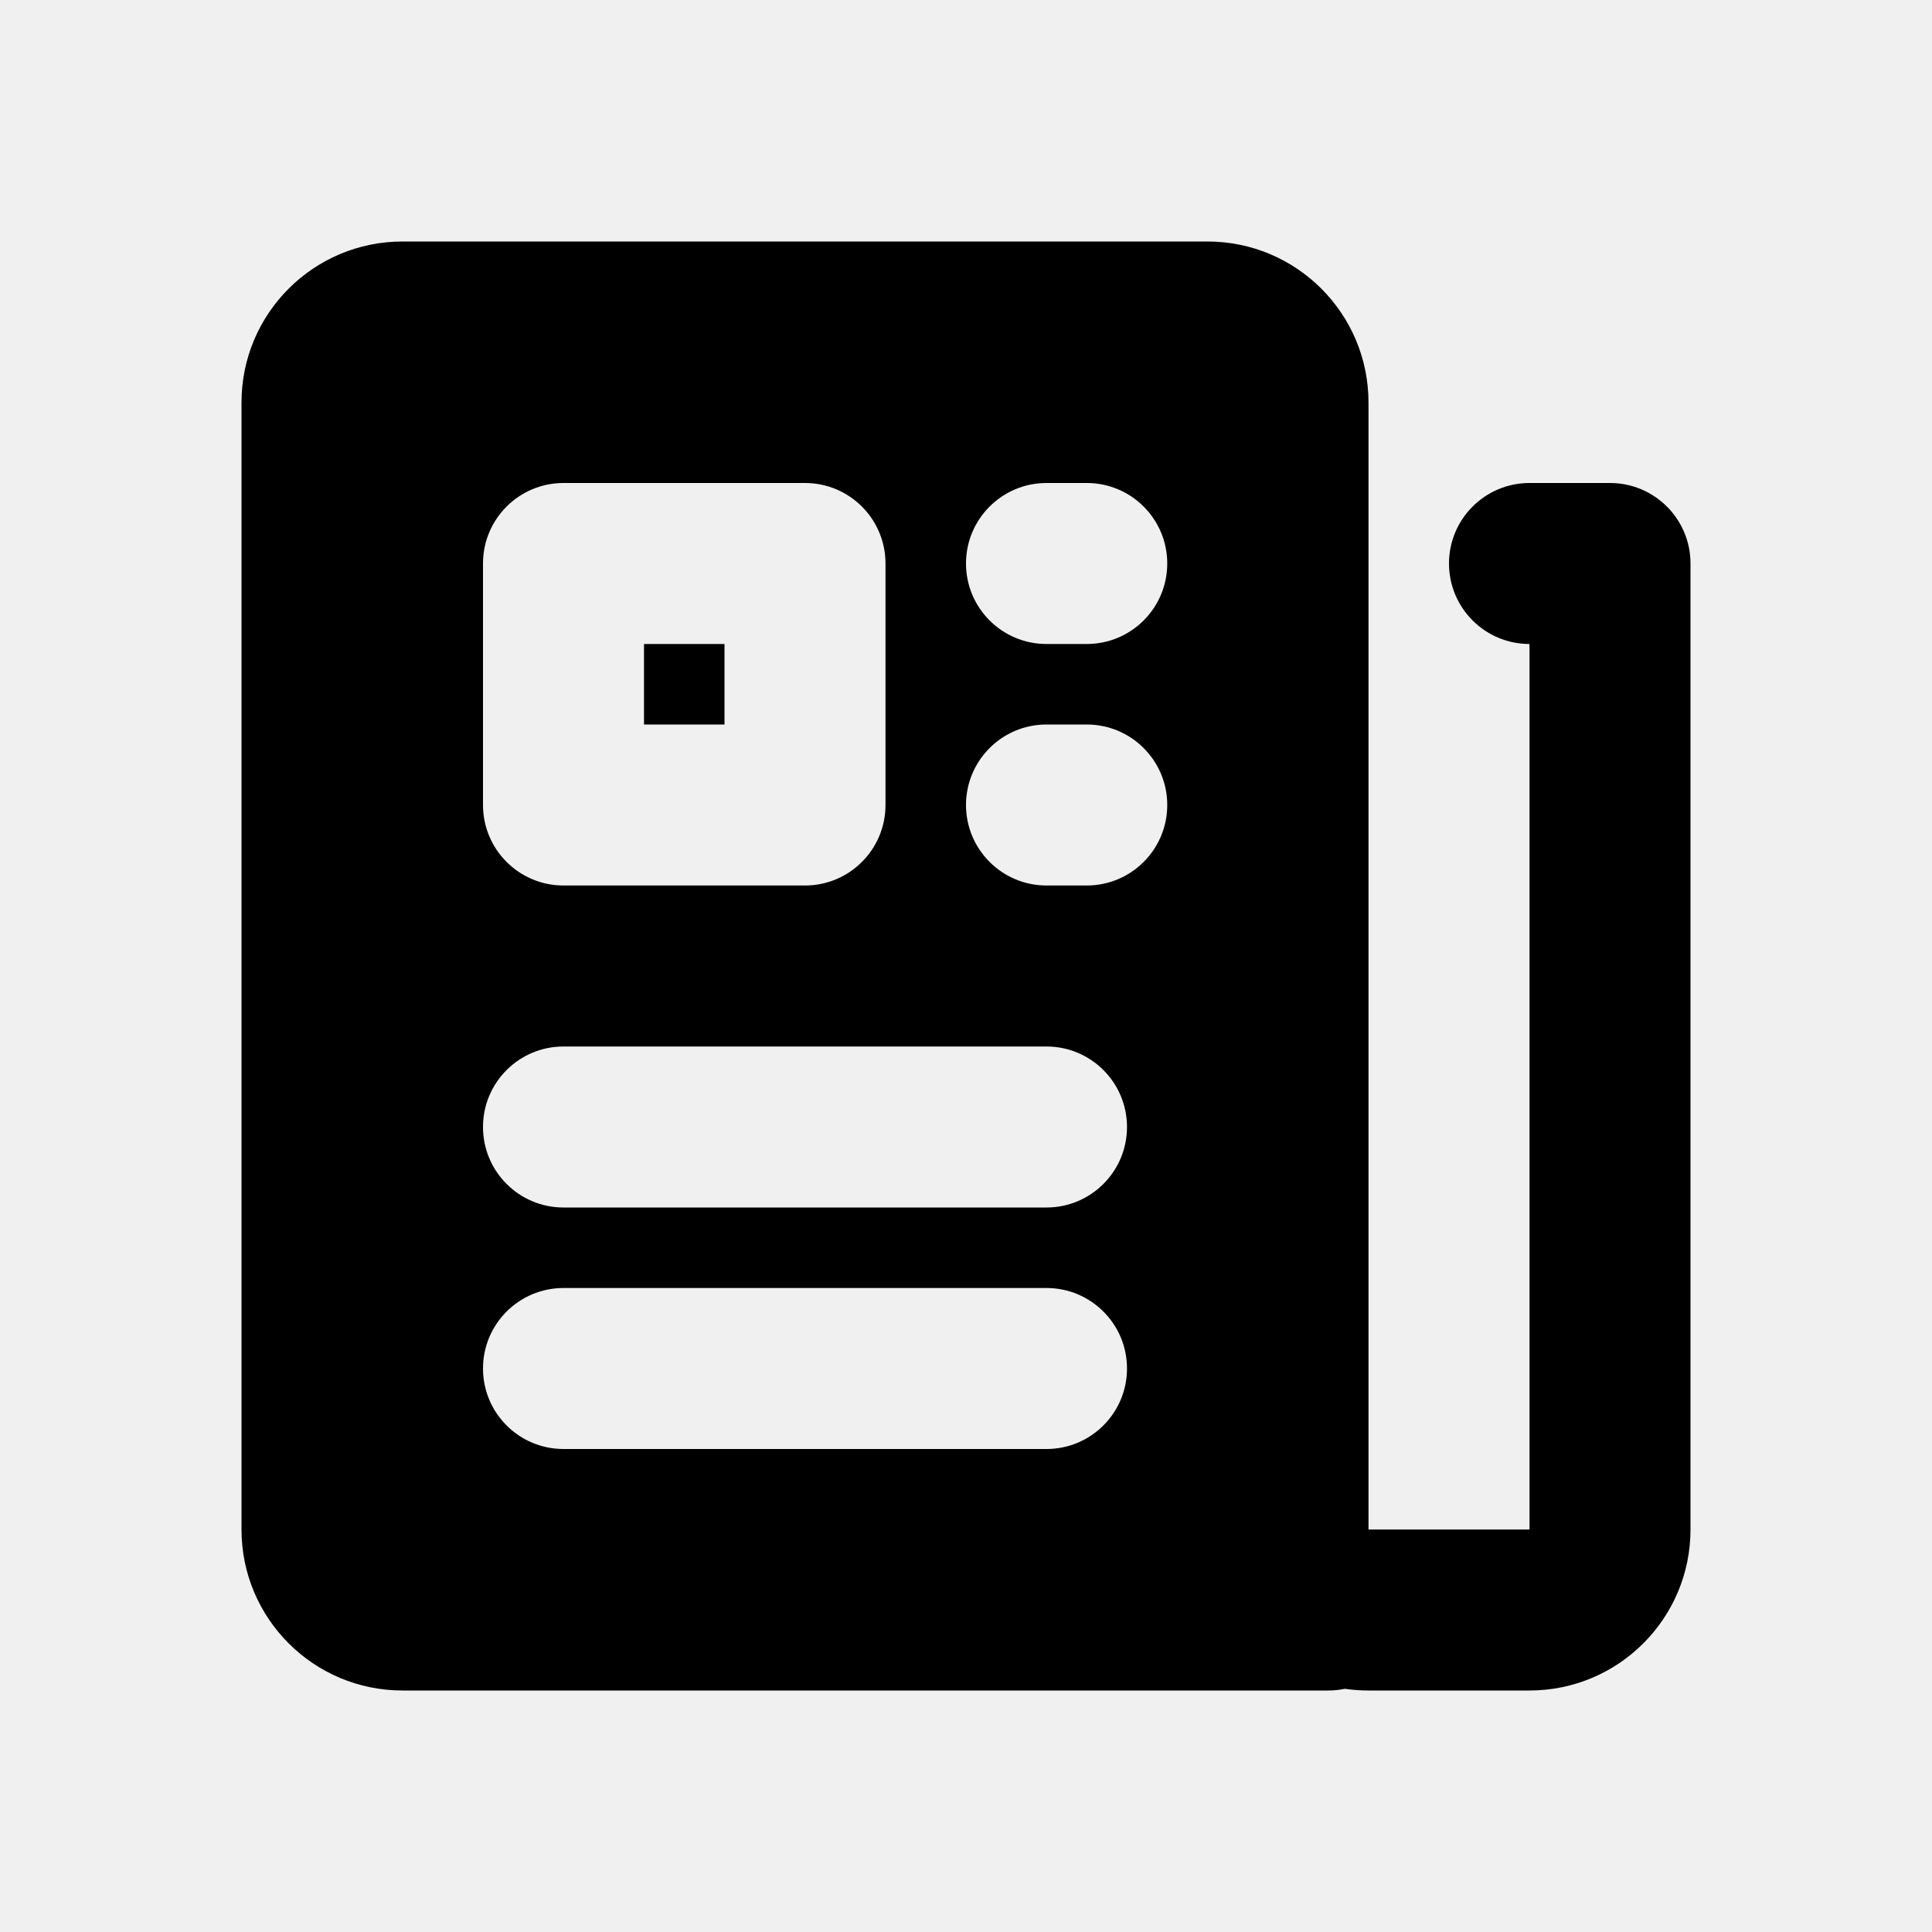
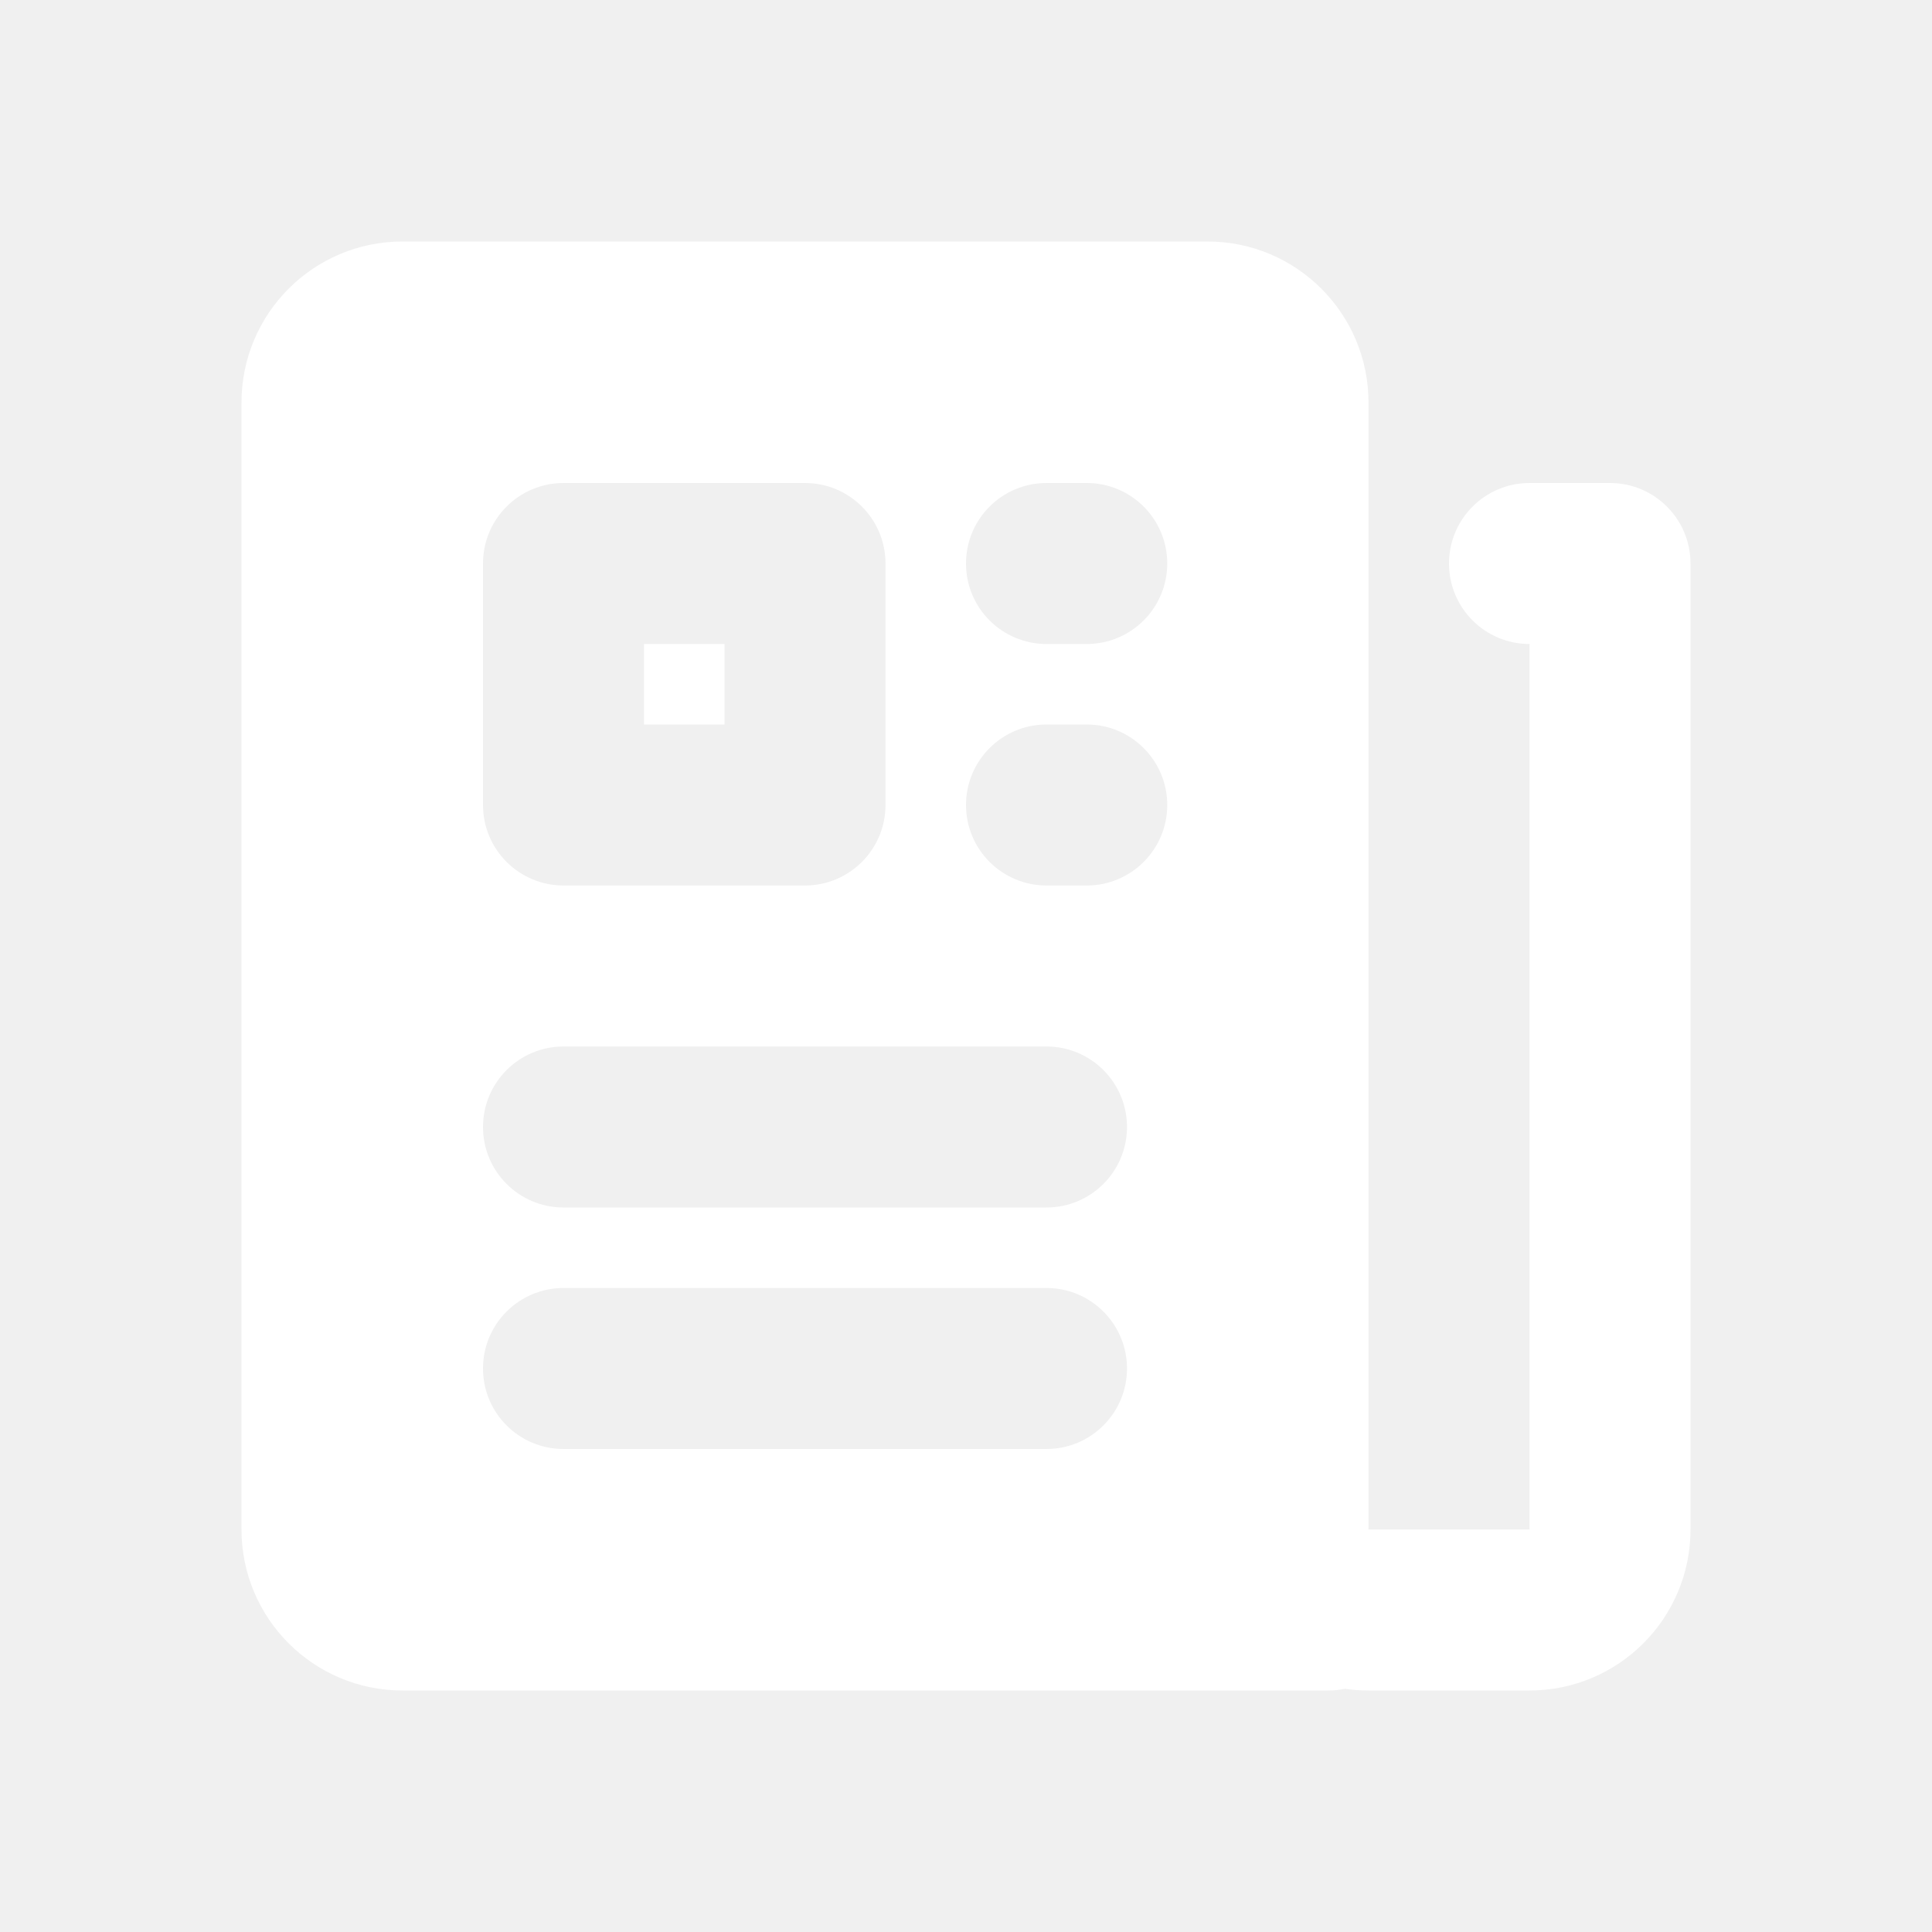
- <svg xmlns="http://www.w3.org/2000/svg" class="w-[17px] h-[17px] text-gray-800 dark:text-white" aria-hidden="true" width="24" height="24" fill="currentColor" viewBox="0 0 24 24">
+ <svg xmlns="http://www.w3.org/2000/svg" class="w-[17px] h-[17px] text-gray-800 dark:text-white" aria-hidden="true" width="24" height="24" fill="#FFFFFF" viewBox="0 0 24 24">
  <path fill-rule="evenodd" d="M5 3a2 2 0 0 0-2 2v14a2 2 0 0 0 2 2h11.5c.07 0 .14-.007.207-.021.095.014.193.021.293.021h2a2 2 0 0 0 2-2V7a1 1 0 0 0-1-1h-1a1 1 0 1 0 0 2v11h-2V5a2 2 0 0 0-2-2H5Zm7 4a1 1 0 0 1 1-1h.5a1 1 0 1 1 0 2H13a1 1 0 0 1-1-1Zm0 3a1 1 0 0 1 1-1h.5a1 1 0 1 1 0 2H13a1 1 0 0 1-1-1Zm-6 4a1 1 0 0 1 1-1h6a1 1 0 1 1 0 2H7a1 1 0 0 1-1-1Zm0 3a1 1 0 0 1 1-1h6a1 1 0 1 1 0 2H7a1 1 0 0 1-1-1ZM7 6a1 1 0 0 0-1 1v3a1 1 0 0 0 1 1h3a1 1 0 0 0 1-1V7a1 1 0 0 0-1-1H7Zm1 3V8h1v1H8Z" clip-rule="evenodd" />
</svg>
